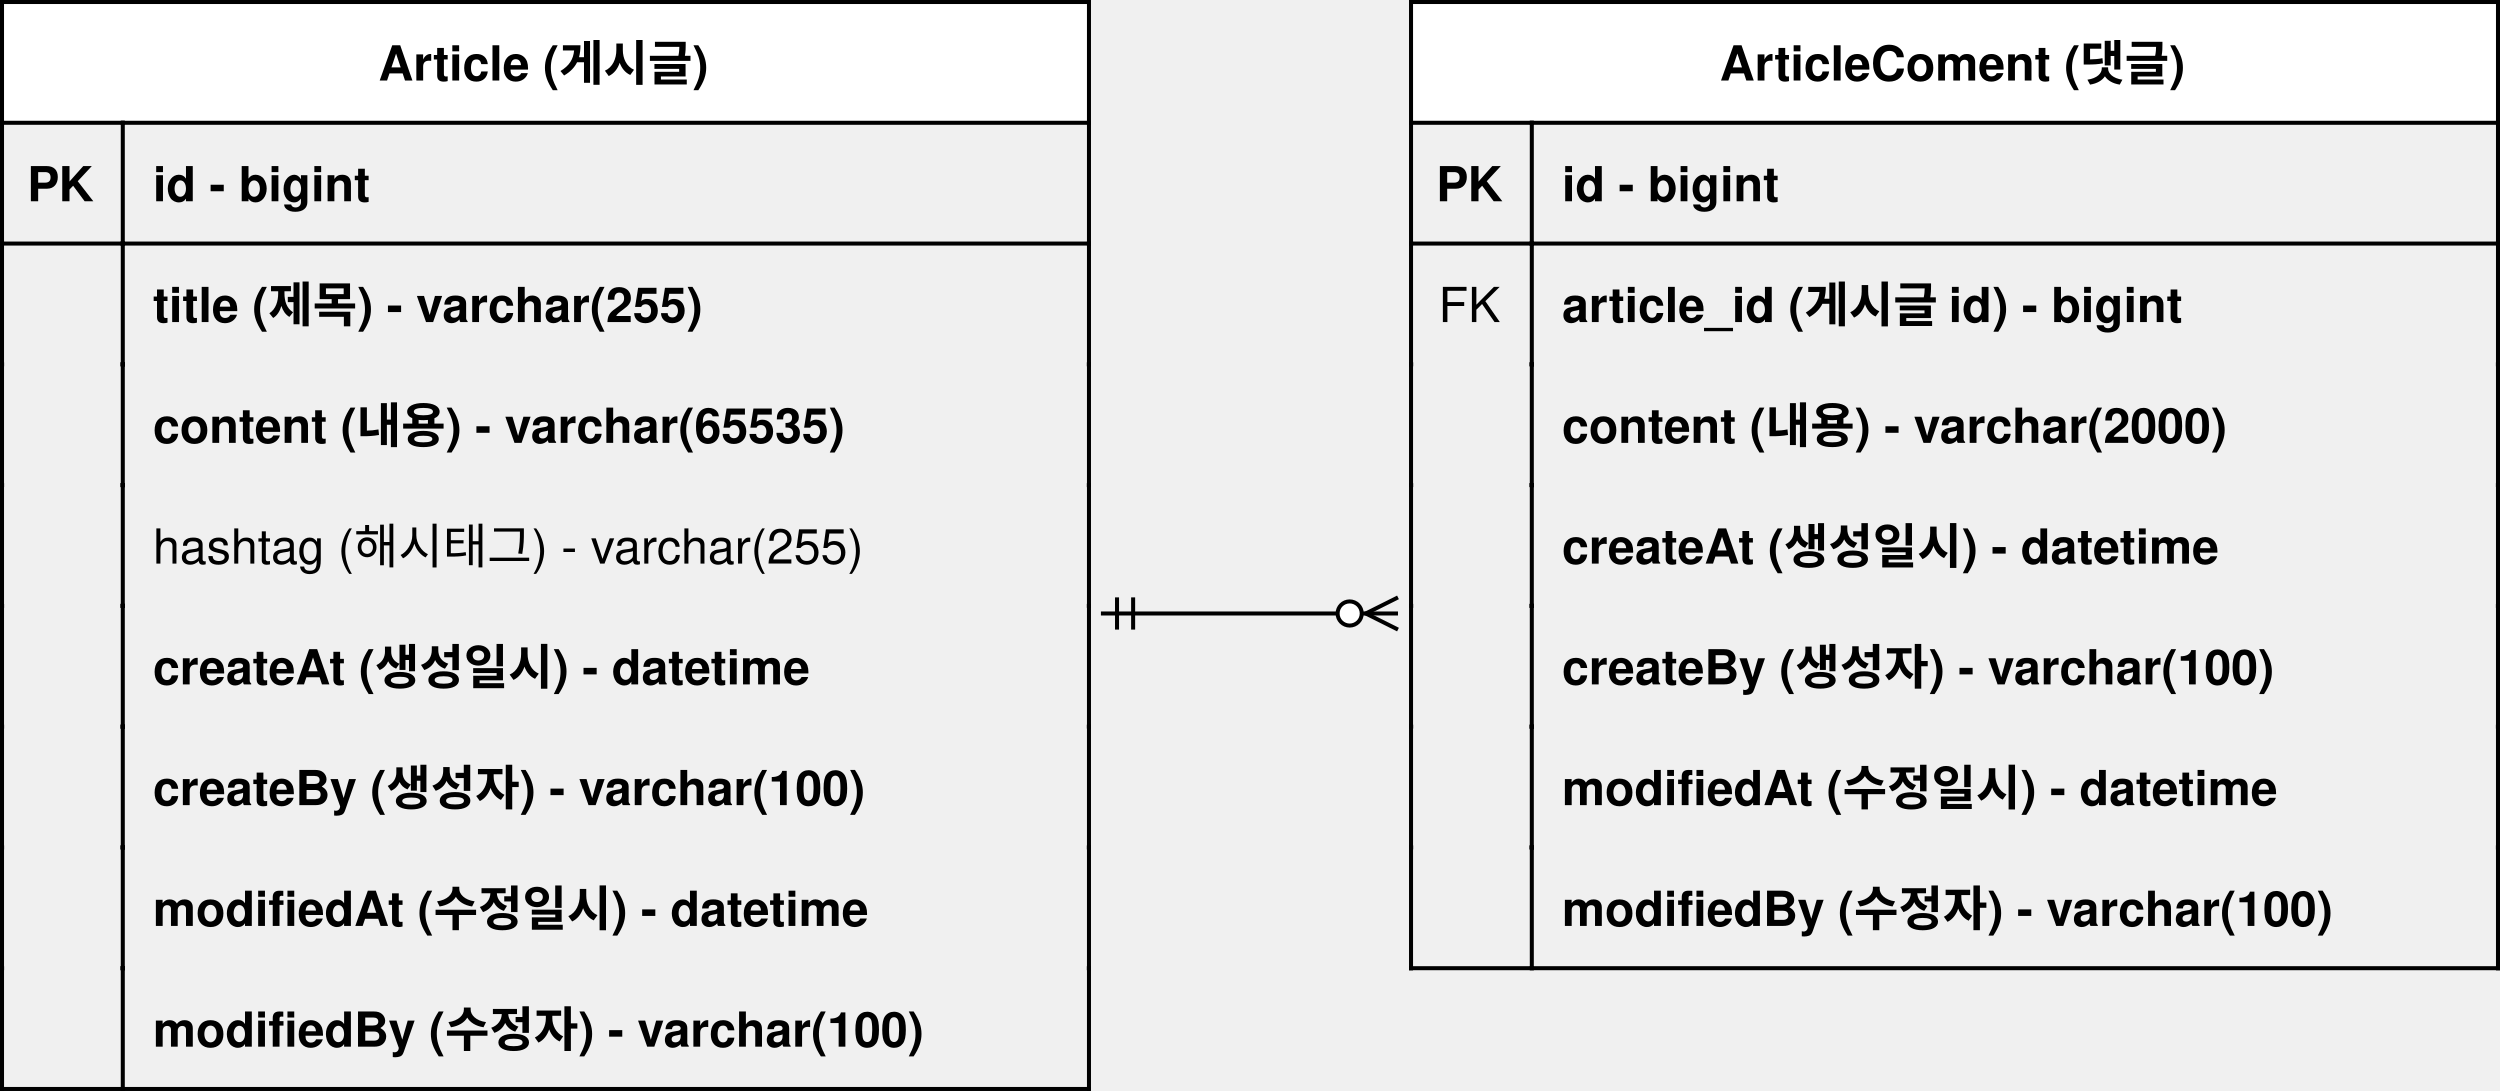
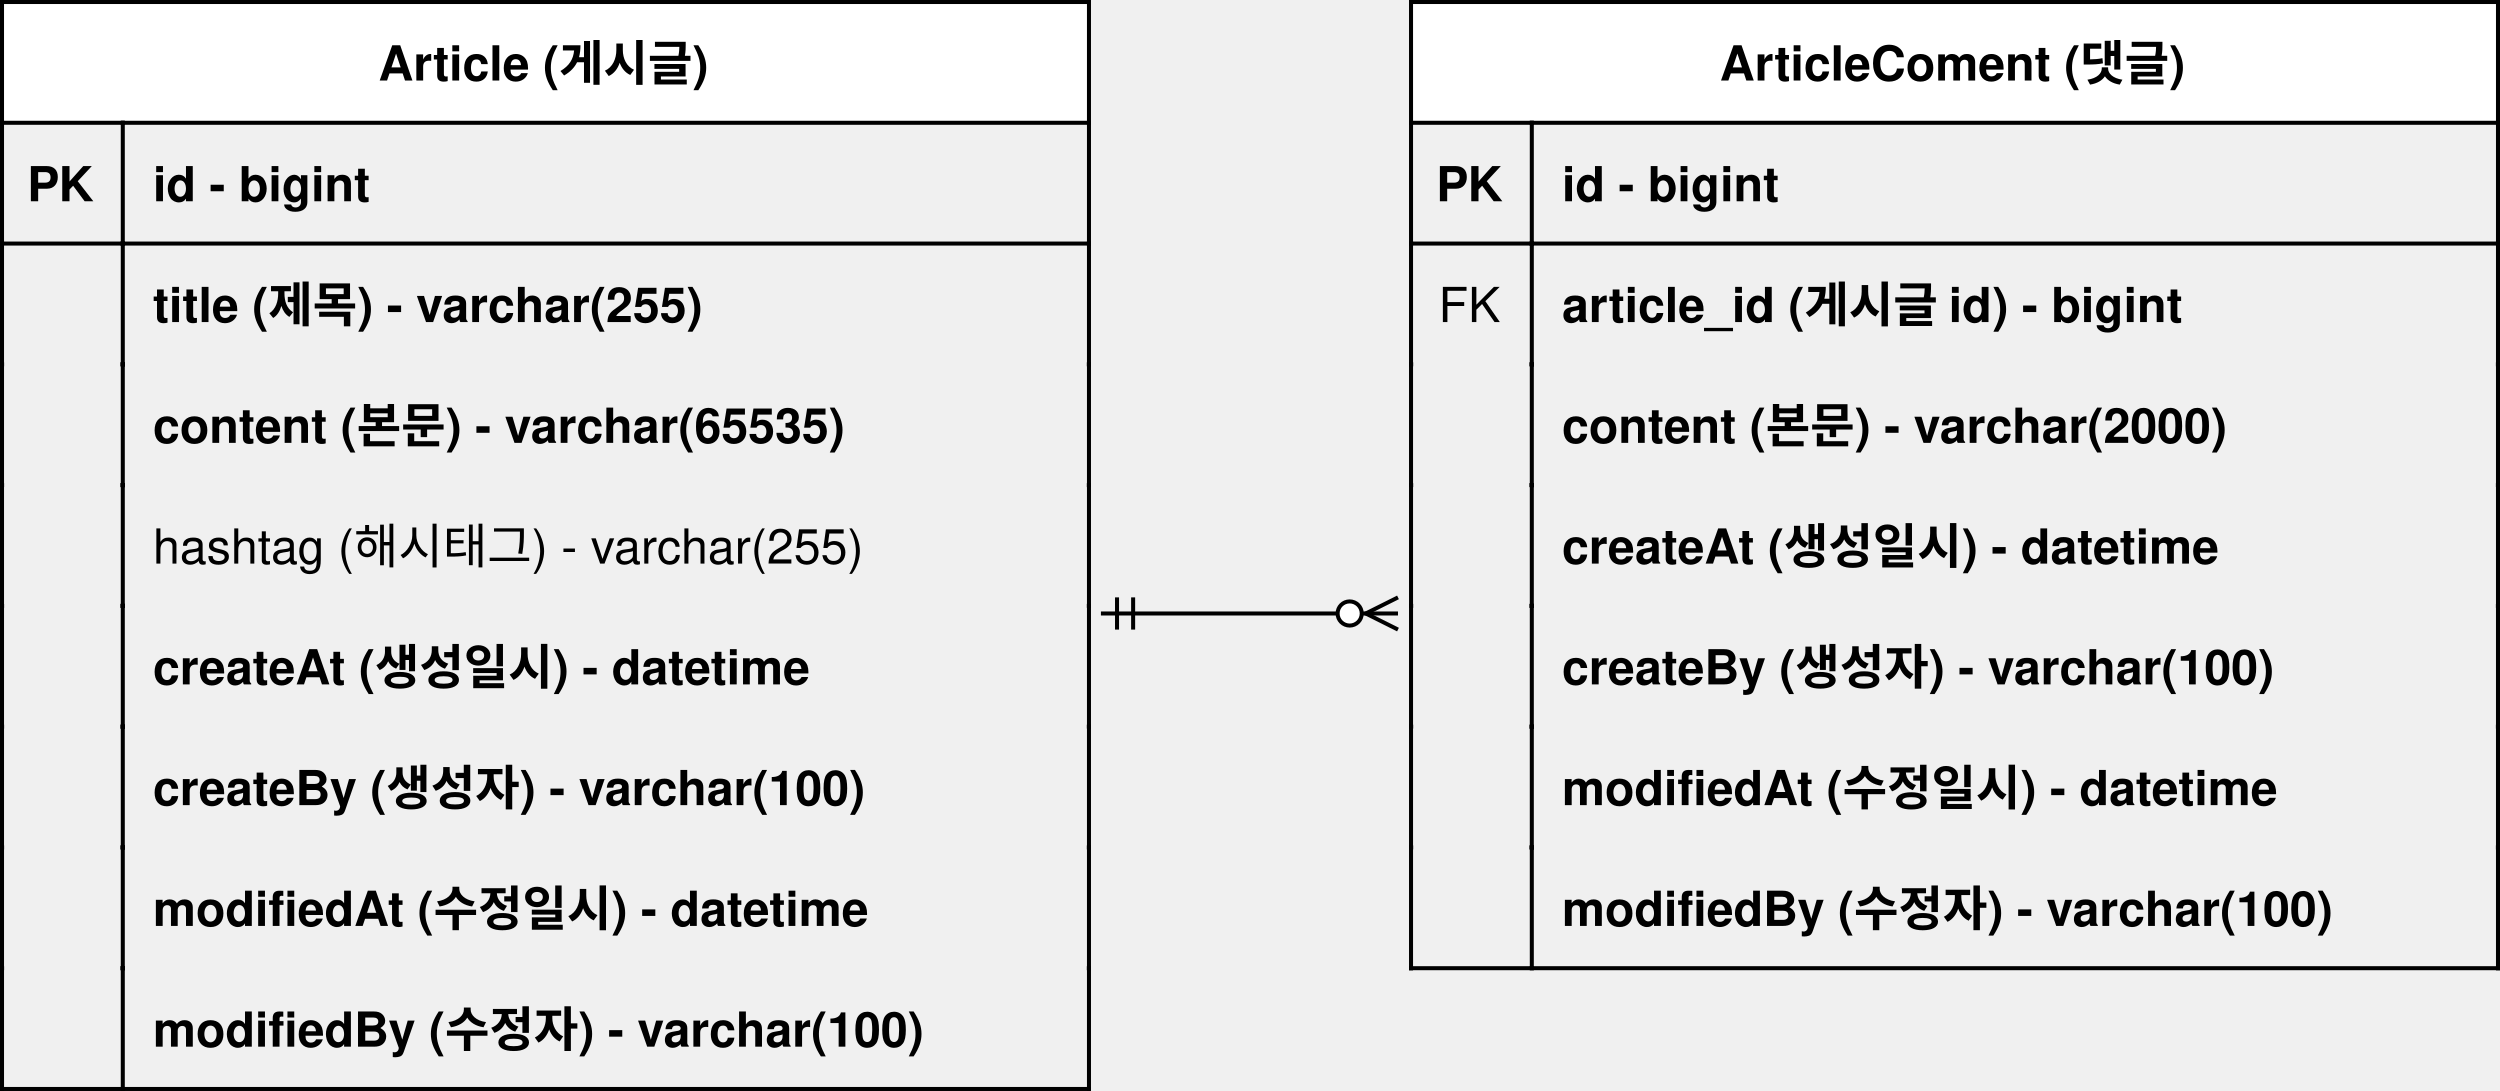
- <svg xmlns="http://www.w3.org/2000/svg" version="1.1" width="621px" height="271px" viewBox="-0.5 -0.5 621 271" content="&lt;mxfile host=&quot;app.diagrams.net&quot; modified=&quot;2022-10-04T12:24:06.001Z&quot; agent=&quot;5.0 (Macintosh; Intel Mac OS X 10_15_7) AppleWebKit/537.36 (KHTML, like Gecko) Chrome/105.0.0.0 Safari/537.36&quot; etag=&quot;nPjxZG0XNNanFwhk3Fzh&quot; version=&quot;20.4.0&quot; type=&quot;github&quot;&gt;&lt;diagram id=&quot;R2lEEEUBdFMjLlhIrx00&quot; name=&quot;Page-1&quot;&gt;7V1tb+I4EP41lnY/tAp5gfCRBLorXauruqu72/tycokJvg0xF9wW9tefHdsEMKHpBgobR6JVPDGTeJ7xPPbEDsAJZ8tPGZxP70iEEmBb0RI4Q2DbXd9j/7lgJQQ9JYgzHAlRpxB8wT+QFFpS+oQjtNiqSAlJKJ5vC8ckTdGYbslglpGX7WoTkmxfdQ5jpAm+jGGiS//EEZ0Kqe9ZhfwzwvFUXbljyTMzqCpLwWIKI/KyJUJLekNSKm/xHmUzmKKUsjN3MPuOMuCNppTylg6AfcM+E177OiYkThCc48X1mMyYeLxgVW4mcIYTbuYNRYFUxC7njIATZoRQcTRbhijhUCkYxD3dlJxd2yHjeit8Ibx6Xt1+t2j6+cX5g97dxfe9xyvbEWqeYfIkDTzIKB4za9vWBzAagMAGfghGIfAD0A9ziQ9866O0IV0pYJg55/yQwkcuChYUZlT6j2MxAfMICnHKGu8MO3k5SeB8gfPqQjLFSXQLV+SJKkWqFEzwEkUPwn14XeZJt0wZL3LlHIgv8mb4aZjgOGXHY2YdfsUgQwt2L7dwQWUN3X7SpM8oo2i5IZL2/ITIDNFsxaost/uE7EodV5ZfCse0e1I23XDKtRBKT4vXqgsA2YHE8C14uhqepUCxplMMkwfWS2Ea55htQ8LtGmVk/hVmMaJSMCeYW3T0jEQ/yY2PkyQkCeHIpiRFqlreOi9gH9be0Lr2gMduIGTlTlFmH149oyFJFzRjHsIvhRhQL4iDFVAyl9dJ0ETdRiatyY8fCaWs25XBetjxXwdboutUBNc5Gbaehu39b29Bl7DGTpI85E1xFKFUdEoepmGB+B4w9yKwtvouHLtdsSoibmVENiBw3oiAVFaY5c3aYMLcP4UUBeQpjRYarOv7rIF0V0Oa1betK/b3iGPeQy4PdhVxRd1gMYdjnMa34pvdHb/wTuIXy/Ke6h7VTyqpew9H6Zkc7q1Thvvu2cO9Xwvbd+r1Ve3fq2z/xgf3voYrxVQNuEMwsPJxdgAGAzDof5Rh/xlm4ynMPtieVz70/kWC/56pS12naXLkj/rk03+znj30//4W2P+OcAjtK6PH+UXg0VyjMheUBv7+Owb+vdDqw/wL7PCVzF/uuY0O+3ubrQ/peT5EJJc+8HDv2yBwOQH098X9ruc5jYn8R3Qb4wJ/O+I/VeDv2OeO/L/QiP9nunDPzMivj/encDGlMBaRfwj6noz8MsU+BL6jcu09EPhNnANYR3cj45hAPX1oqeD4VOCdmwo6nVrgXjwXCOc1jww6tj4PyBC75ICqBBAP/sP8wAWs8/AZwRAExTNYRQcR+xbFM3SBfvFek4IyLzKPC/Tn+C0XHIkL/LNzQb1k3+VzQQkAjecCPdMnuCBYHeCCEehbuzOCjnVgQY4BNFDiQObRgJ5lbGngODSwXux1Phqol/q7fBroGkoDetpvRiI8wSjamBT4oO+rx8NeOyn4CT8yjw30zGPLBkdig6pLfU/GBuphRWPZoG8mG9h64k+xwca0QGeDdlpQ2YWMIwIVGvRdHiHTvbEEgfmR07gtHq+4zisrytQ60Dfv8XBPFvmNzvVVxvVATyil9ffc47H//vRU3y+0x+OnEDE0+bdnN09j93gc0y/MI+82p3eqcP+eezz235+e0ru5xHBfAwFDk3p7du9AMeT+Jw/zh/ZW57rVXK4ZXFBjFlfmQeYRQZvOOxURnH3Ph1Lc1GyebWg2z9GzeW/a9mFbZqfwyvzGuODv1NsV1gb/S9734dSb4l189BfOa2D016d37WLfo3uReVxQb59YywWXvPHDqTfLu3wu8M3kAlef4bWLfY/pQMbRgFtvi1hLA5e858O1m00DbvPf/rS/3frijXaxb53XgrQvhJKGaN8IdSo2OP/WD7fp74Qy9KVQrp74axf7HteFzCOCCtkhFMVI2ZyZFdPVA0ogxSQdFWcEMmJ1b4e1PpjSWQLEej+URgP+Mn9WHD38QBn5Su5gugJyTXBxbgbT6PfcbTLeYhRJt0BLTP/iyq6tTkeWv4ly15Hl4XKj8nC1UbhHGRv25Kt+hSxlNuPqriymz1YSrtBSCrmg0JiXVpulXZ3CaNxSpY4oRQvylI3RAUhkGpgqNi2rVyE3sv45g00vWwuzHMXn7Ts+4Mr3JF9bojqJraY9kvhcb8d9RUvltwrX1RQ5O4qcXUXCFJqi1/sAKxY/mSCqFz9z4Yz+Bw==&lt;/diagram&gt;&lt;/mxfile&gt;" resource="https://app.diagrams.net/#Hnemzeet%2Fboard%2Ffeature%252F%25238-domain%2Fdocument%2Fproject-board-erd.svg">
+ <svg xmlns="http://www.w3.org/2000/svg" version="1.1" width="621px" height="271px" viewBox="-0.5 -0.5 621 271" content="&lt;mxfile host=&quot;app.diagrams.net&quot; modified=&quot;2022-10-06T13:45:59.790Z&quot; agent=&quot;5.0 (Macintosh; Intel Mac OS X 10_15_7) AppleWebKit/537.36 (KHTML, like Gecko) Chrome/105.0.0.0 Safari/537.36&quot; etag=&quot;xAgQcr16gxpsi14QwOh7&quot; version=&quot;20.4.0&quot; type=&quot;github&quot;&gt;&lt;diagram id=&quot;R2lEEEUBdFMjLlhIrx00&quot; name=&quot;Page-1&quot;&gt;7V1tb+I4EP41kXY/tAp5gfCRBLorXauruqu72/tycokJvg0xZ9wW9tefHdsEMKHpBgobR6JVPDGTeJ7xPPbEDpYbzZafCJhP73AMU8ux46XlDi3H6QY++88FKyHoKUFCUCxEnULwBf2AUmhL6ROK4WKrIsU4pWi+LRzjLINjuiUDhOCX7WoTnG5fdQ4SqAm+jEGqS/9EMZ0KaeDbhfwzRMlUXbljyzMzoCpLwWIKYvyyJYJLeoMzKm/xHpIZyGBG2Zk7QL5DYvmjKaW8pQPLuWGfCa99nWCcpBDM0eJ6jGdMPF6wKjcTMEMpN/OGolAqYpdzR5YbEYypOJotI5hyqBQM4p5uSs6u7UC43gpfiK6eV7ffbZp9fnH/oHd3yX3v8cpxhZpnkD5JAw8IRWNmbcf+YI0GVuhYQWSNIisIrX6USwIrsD9KG9KVAoaZc84PKXjkonBBAaHSf1ybCZhHUIAy1nh32MnLaQrmC5RXF5IpSuNbsMJPVClSpXCCljB+EO7D6zJPumXKeJEr50B8kTfDT4MUJRk7HjPr8CuGBC7YvdyCBZU1dPtJkz5DQuFyQyTt+QniGaRkxaost/uE7EodT5ZfCsd0elI23XDKtRBIT0vWqgsA2YHE8C14ehqepUCxplME0gfWS0GW5JhtQ8LtGhM8/wpIAqkUzDHiFh09Q9FPcuOjNI1wijmyGc6gqpa3zg/Zh7U3sq99y2c3ELFypyizD69OaISzBSXMQ/ilIAPqBXKwQorn8jopnKjbINKa/PgRU8q6XRmshx3/dbAlum5FcN2TYetr2N7/9hZ0MWvsJM1D3hTFMcxEp+RhGhSI7wFzLwJrq+/CsdsVqyLiVUZkAwL3jQhIZYVZ3qwNpMz9M0BhiJ+yeKHBur7PGkh3NaRZfce+Yn+PKOE95PJgVxFX1A0XczBGWXIrvtnd8Qv/JH6xLO+p3lH9pJK693CUnsnh3j5luO+ePdwHtbB9p15f1f69yvZvfHDva7hSRNWAO7IGdj7ODq3BwBr0P8qw/wzIeArIB8f3y4fev0jw3zN1qes0TY78cR9/+m/Wc4bB399C598RioBzZfQ4vwg8mmtU5oLSwN9/x8C/F1p9mH+BHb6S+cs9t9Fhf2+z9SE9z4eI5NIHHu5Dl2dWeNyP2MFu3O/6vtuYyH9EtzEu8Lcj/lMF/o5z7sj/C434f6YL98yM/Pp4fwoWUwoSEfmHVt+3Qm8jxT60Alfl2nt7uKAJcwD76G5kHBOopw8tFRyfCvxzU0GnUwvci+cC4bzmkUHH0ecBBLJLDqhKAPHgP8wPPIt1HnbAimHxDFbRQcy+RdEMXqBfvNekoMyLzOMC/Tl+ywVH4oLg7FxQL9l3+VxQAkDjuUDP9AkuCFcHuGBk9e3dGUHHPrAgxwAaKHEg82hAzzK2NHAcGlgv9jofDdRL/V0+DXQNpQE97TfDMZogGG9MCgKrH6jHw347KfgJPzKPDfTMY8sGR2KDqkt9T8YG6mFFY9mgbyYbOHriT7HBxrRAZ4N2WlDZhYwjAhUa9F0eEdNdLEEImB+5jdvi8YrrvLKiTK0DffMeD+9kkd/oXF9lXA/0hFJaf889HvvvT0/1/UJ7PH4KEUOTf3t28zR2j8cx/cI88m5zeqcK9++5x2P//ekpvZtLDPc1EDA0qbdn9w4QQ+5/8jB/aG91rlvN5ZrBBTVmcWUeZB4RtOm8UxHB2fd8KMVNzeY5hmbzXD2b96ZtH45tdgqvzG+MC/5uvV1hbfC/5H0fbr0p3sVHf+G8BkZ/fXrXLvY9uheZxwX19om1XHDJGz/cerO8y+eCwEwu8PQZXrvY95gOZBwNePW2iLU0cMl7Pjyn2TTgNf/tT/vbrS/eaBf71nktSPtCKGmI9o1Qp2KD82/98Jr+TihDXwrl6Ym/drHvcV3IPCKokB2CcQKVzZlZEV09wBRQhLNRcUYgI1b3dljrwymdpZZY7wezeMBf5s+Ko4cfkOCv+A5kK0uuCS7OzUAW/567DeEthrF0C7hE9C+u7NrudGT5myh3XVkeLjcqD1cbhXtI2LAnX/UrZBmzGVd3ZTN9jpJwhbZSyAWFxry02izt6hRG45YqdUQpWuAnMoYHIJFpYKrYtKxehdzI+ucMNr1sLSQ5is/bd3zAle9xvrZEdRJHTXsk8Xn+jvuKlspvFa6rKXJ3FLm7ioQpNEWv9wFWLH4yQVQvfubCHf0P&lt;/diagram&gt;&lt;/mxfile&gt;" resource="https://app.diagrams.net/#Hnemzeet%2Fboard%2Ffeature%252F%25238-domain%2Fdocument%2Fproject-board-erd.svg">
  <defs>
    <clipPath id="mx-clip-0-30-30-30-0">
      <rect x="0" y="30" width="30" height="30" />
    </clipPath>
    <clipPath id="mx-clip-36-30-234-30-0">
      <rect x="36" y="30" width="234" height="30" />
    </clipPath>
    <clipPath id="mx-clip-36-60-234-30-0">
      <rect x="36" y="60" width="234" height="30" />
    </clipPath>
    <clipPath id="mx-clip-36-90-234-30-0">
      <rect x="36" y="90" width="234" height="30" />
    </clipPath>
    <clipPath id="mx-clip-36-120-234-30-0">
      <rect x="36" y="120" width="234" height="30" />
    </clipPath>
    <clipPath id="mx-clip-36-150-234-30-0">
      <rect x="36" y="150" width="234" height="30" />
    </clipPath>
    <clipPath id="mx-clip-36-180-234-30-0">
      <rect x="36" y="180" width="234" height="30" />
    </clipPath>
    <clipPath id="mx-clip-36-210-234-30-0">
      <rect x="36" y="210" width="234" height="30" />
    </clipPath>
    <clipPath id="mx-clip-36-240-234-30-0">
      <rect x="36" y="240" width="234" height="30" />
    </clipPath>
    <clipPath id="mx-clip-350-30-30-30-0">
      <rect x="350" y="30" width="30" height="30" />
    </clipPath>
    <clipPath id="mx-clip-386-30-234-30-0">
      <rect x="386" y="30" width="234" height="30" />
    </clipPath>
    <clipPath id="mx-clip-350-60-30-30-0">
      <rect x="350" y="60" width="30" height="30" />
    </clipPath>
    <clipPath id="mx-clip-386-60-234-30-0">
      <rect x="386" y="60" width="234" height="30" />
    </clipPath>
    <clipPath id="mx-clip-386-90-234-30-0">
      <rect x="386" y="90" width="234" height="30" />
    </clipPath>
    <clipPath id="mx-clip-386-120-234-30-0">
      <rect x="386" y="120" width="234" height="30" />
    </clipPath>
    <clipPath id="mx-clip-386-150-234-30-0">
      <rect x="386" y="150" width="234" height="30" />
    </clipPath>
    <clipPath id="mx-clip-386-180-234-30-0">
      <rect x="386" y="180" width="234" height="30" />
    </clipPath>
    <clipPath id="mx-clip-386-210-234-30-0">
      <rect x="386" y="210" width="234" height="30" />
    </clipPath>
  </defs>
  <g>
    <path d="M 0 30 L 0 0 L 270 0 L 270 30" fill="rgb(255, 255, 255)" stroke="rgb(0, 0, 0)" stroke-miterlimit="10" pointer-events="all" />
    <path d="M 0 30 L 0 270 L 270 270 L 270 30" fill="none" stroke="rgb(0, 0, 0)" stroke-miterlimit="10" pointer-events="none" />
    <path d="M 0 30 L 270 30" fill="none" stroke="rgb(0, 0, 0)" stroke-miterlimit="10" pointer-events="none" />
    <path d="M 30 30 L 30 60 L 30 90 L 30 120 L 30 150 L 30 180 L 30 210 L 30 240 L 30 270" fill="none" stroke="rgb(0, 0, 0)" stroke-miterlimit="10" pointer-events="none" />
    <g fill="rgb(0, 0, 0)" font-family="Helvetica" font-weight="bold" pointer-events="none" text-anchor="middle" font-size="12px">
      <text x="134.5" y="19.5">Article (게시글)</text>
    </g>
    <path d="M 0 30 M 270 30 M 270 60 L 0 60" fill="none" stroke="rgb(0, 0, 0)" stroke-linecap="square" stroke-miterlimit="10" pointer-events="none" />
    <path d="M 0 30 M 30 30 M 30 60 M 0 60" fill="none" stroke="rgb(0, 0, 0)" stroke-linecap="square" stroke-miterlimit="10" pointer-events="none" />
    <g fill="rgb(0, 0, 0)" font-family="Helvetica" font-weight="bold" pointer-events="none" clip-path="url(#mx-clip-0-30-30-30-0)" text-anchor="middle" font-size="12px">
      <text x="14.5" y="49.5">PK</text>
    </g>
    <path d="M 30 30 M 270 30 M 270 60 M 30 60" fill="none" stroke="rgb(0, 0, 0)" stroke-linecap="square" stroke-miterlimit="10" pointer-events="none" />
    <g fill="rgb(0, 0, 0)" font-family="Helvetica" font-weight="bold" text-decoration="underline" pointer-events="none" clip-path="url(#mx-clip-36-30-234-30-0)" font-size="12px">
      <text x="37.5" y="49.5">id - bigint</text>
    </g>
    <path d="M 0 60 M 270 60 M 270 90 M 0 90" fill="none" stroke="rgb(0, 0, 0)" stroke-linecap="square" stroke-miterlimit="10" pointer-events="none" />
    <path d="M 0 60 M 30 60 M 30 90 M 0 90" fill="none" stroke="rgb(0, 0, 0)" stroke-linecap="square" stroke-miterlimit="10" pointer-events="none" />
    <path d="M 30 60 M 270 60 M 270 90 M 30 90" fill="none" stroke="rgb(0, 0, 0)" stroke-linecap="square" stroke-miterlimit="10" pointer-events="none" />
    <g fill="rgb(0, 0, 0)" font-family="Helvetica" font-weight="bold" pointer-events="none" clip-path="url(#mx-clip-36-60-234-30-0)" font-size="12px">
      <text x="37.5" y="79.5">title (제목) - varchar(255)</text>
    </g>
    <path d="M 0 90 M 270 90 M 270 120 M 0 120" fill="none" stroke="rgb(0, 0, 0)" stroke-linecap="square" stroke-miterlimit="10" pointer-events="none" />
    <path d="M 0 90 M 30 90 M 30 120 M 0 120" fill="none" stroke="rgb(0, 0, 0)" stroke-linecap="square" stroke-miterlimit="10" pointer-events="none" />
    <path d="M 30 90 M 270 90 M 270 120 M 30 120" fill="none" stroke="rgb(0, 0, 0)" stroke-linecap="square" stroke-miterlimit="10" pointer-events="none" />
    <g fill="rgb(0, 0, 0)" font-family="Helvetica" font-weight="bold" pointer-events="none" clip-path="url(#mx-clip-36-90-234-30-0)" font-size="12px">
-       <text x="37.5" y="109.5">content (내용) - varchar(65535)</text>
+       <text x="37.5" y="109.5">content (본문) - varchar(65535)</text>
    </g>
    <path d="M 0 120 M 270 120 M 270 150 M 0 150" fill="none" stroke="rgb(0, 0, 0)" stroke-linecap="square" stroke-miterlimit="10" pointer-events="none" />
    <path d="M 0 120 M 30 120 M 30 150 M 0 150" fill="none" stroke="rgb(0, 0, 0)" stroke-linecap="square" stroke-miterlimit="10" pointer-events="none" />
    <path d="M 30 120 M 270 120 M 270 150 M 30 150" fill="none" stroke="rgb(0, 0, 0)" stroke-linecap="square" stroke-miterlimit="10" pointer-events="none" />
    <g fill="rgb(0, 0, 0)" font-family="Helvetica" pointer-events="none" clip-path="url(#mx-clip-36-120-234-30-0)" font-size="12px">
      <text x="37.5" y="139.5">hashtag (해시태그) - varchar(255)</text>
    </g>
    <path d="M 0 150 M 270 150 M 270 180 M 0 180" fill="none" stroke="rgb(0, 0, 0)" stroke-linecap="square" stroke-miterlimit="10" pointer-events="none" />
    <path d="M 0 150 M 30 150 M 30 180 M 0 180" fill="none" stroke="rgb(0, 0, 0)" stroke-linecap="square" stroke-miterlimit="10" pointer-events="none" />
    <path d="M 30 150 M 270 150 M 270 180 M 30 180" fill="none" stroke="rgb(0, 0, 0)" stroke-linecap="square" stroke-miterlimit="10" pointer-events="none" />
    <g fill="rgb(0, 0, 0)" font-family="Helvetica" font-weight="bold" pointer-events="none" clip-path="url(#mx-clip-36-150-234-30-0)" font-size="12px">
      <text x="37.5" y="169.5">createAt (생성일시) - datetime</text>
    </g>
    <path d="M 0 180 M 270 180 M 270 210 M 0 210" fill="none" stroke="rgb(0, 0, 0)" stroke-linecap="square" stroke-miterlimit="10" pointer-events="none" />
    <path d="M 0 180 M 30 180 M 30 210 M 0 210" fill="none" stroke="rgb(0, 0, 0)" stroke-linecap="square" stroke-miterlimit="10" pointer-events="none" />
    <path d="M 30 180 M 270 180 M 270 210 M 30 210" fill="none" stroke="rgb(0, 0, 0)" stroke-linecap="square" stroke-miterlimit="10" pointer-events="none" />
    <g fill="rgb(0, 0, 0)" font-family="Helvetica" font-weight="bold" pointer-events="none" clip-path="url(#mx-clip-36-180-234-30-0)" font-size="12px">
      <text x="37.5" y="199.5">createBy (생성자) - varchar(100)</text>
    </g>
    <path d="M 0 210 M 270 210 M 270 240 M 0 240" fill="none" stroke="rgb(0, 0, 0)" stroke-linecap="square" stroke-miterlimit="10" pointer-events="none" />
    <path d="M 0 210 M 30 210 M 30 240 M 0 240" fill="none" stroke="rgb(0, 0, 0)" stroke-linecap="square" stroke-miterlimit="10" pointer-events="none" />
    <path d="M 30 210 M 270 210 M 270 240 M 30 240" fill="none" stroke="rgb(0, 0, 0)" stroke-linecap="square" stroke-miterlimit="10" pointer-events="none" />
    <g fill="rgb(0, 0, 0)" font-family="Helvetica" font-weight="bold" pointer-events="none" clip-path="url(#mx-clip-36-210-234-30-0)" font-size="12px">
      <text x="37.5" y="229.5">modifiedAt (수정일시) - datetime</text>
    </g>
    <path d="M 0 240 M 270 240 M 270 270 M 0 270" fill="none" stroke="rgb(0, 0, 0)" stroke-linecap="square" stroke-miterlimit="10" pointer-events="none" />
    <path d="M 0 240 M 30 240 M 30 270 M 0 270" fill="none" stroke="rgb(0, 0, 0)" stroke-linecap="square" stroke-miterlimit="10" pointer-events="none" />
    <path d="M 30 240 M 270 240 M 270 270 M 30 270" fill="none" stroke="rgb(0, 0, 0)" stroke-linecap="square" stroke-miterlimit="10" pointer-events="none" />
    <g fill="rgb(0, 0, 0)" font-family="Helvetica" font-weight="bold" pointer-events="none" clip-path="url(#mx-clip-36-240-234-30-0)" font-size="12px">
      <text x="37.5" y="259.5">modifiedBy (수정자) - varchar(100)</text>
    </g>
    <path d="M 350 30 L 350 0 L 620 0 L 620 30" fill="rgb(255, 255, 255)" stroke="rgb(0, 0, 0)" stroke-miterlimit="10" pointer-events="none" />
    <path d="M 350 30 L 350 240 L 620 240 L 620 30" fill="none" stroke="rgb(0, 0, 0)" stroke-miterlimit="10" pointer-events="none" />
    <path d="M 350 30 L 620 30" fill="none" stroke="rgb(0, 0, 0)" stroke-miterlimit="10" pointer-events="none" />
    <path d="M 380 30 L 380 60 L 380 90 L 380 120 L 380 150 L 380 180 L 380 210 L 380 240" fill="none" stroke="rgb(0, 0, 0)" stroke-miterlimit="10" pointer-events="none" />
    <g fill="rgb(0, 0, 0)" font-family="Helvetica" font-weight="bold" pointer-events="none" text-anchor="middle" font-size="12px">
      <text x="484.5" y="19.5">ArticleComent (댓글)</text>
    </g>
    <path d="M 350 30 M 620 30 M 620 60 L 350 60" fill="none" stroke="rgb(0, 0, 0)" stroke-linecap="square" stroke-miterlimit="10" pointer-events="none" />
    <path d="M 350 30 M 380 30 M 380 60 M 350 60" fill="none" stroke="rgb(0, 0, 0)" stroke-linecap="square" stroke-miterlimit="10" pointer-events="none" />
    <g fill="rgb(0, 0, 0)" font-family="Helvetica" font-weight="bold" pointer-events="none" clip-path="url(#mx-clip-350-30-30-30-0)" text-anchor="middle" font-size="12px">
      <text x="364.5" y="49.5">PK</text>
    </g>
    <path d="M 380 30 M 620 30 M 620 60 M 380 60" fill="none" stroke="rgb(0, 0, 0)" stroke-linecap="square" stroke-miterlimit="10" pointer-events="none" />
    <g fill="rgb(0, 0, 0)" font-family="Helvetica" font-weight="bold" text-decoration="underline" pointer-events="none" clip-path="url(#mx-clip-386-30-234-30-0)" font-size="12px">
      <text x="387.5" y="49.5">id - bigint</text>
    </g>
    <path d="M 350 60 M 620 60 M 620 90 M 350 90" fill="none" stroke="rgb(0, 0, 0)" stroke-linecap="square" stroke-miterlimit="10" pointer-events="none" />
    <path d="M 350 60 M 380 60 M 380 90 M 350 90" fill="none" stroke="rgb(0, 0, 0)" stroke-linecap="square" stroke-miterlimit="10" pointer-events="none" />
    <g fill="rgb(0, 0, 0)" font-family="Helvetica" pointer-events="none" clip-path="url(#mx-clip-350-60-30-30-0)" text-anchor="middle" font-size="12px">
      <text x="364.5" y="79.5">FK</text>
    </g>
    <path d="M 380 60 M 620 60 M 620 90 M 380 90" fill="none" stroke="rgb(0, 0, 0)" stroke-linecap="square" stroke-miterlimit="10" pointer-events="none" />
    <g fill="rgb(0, 0, 0)" font-family="Helvetica" font-weight="bold" pointer-events="none" clip-path="url(#mx-clip-386-60-234-30-0)" font-size="12px">
      <text x="387.5" y="79.5">article_id (게시글 id) - bigint</text>
    </g>
    <path d="M 350 90 M 620 90 M 620 120 M 350 120" fill="none" stroke="rgb(0, 0, 0)" stroke-linecap="square" stroke-miterlimit="10" pointer-events="none" />
    <path d="M 350 90 M 380 90 M 380 120 M 350 120" fill="none" stroke="rgb(0, 0, 0)" stroke-linecap="square" stroke-miterlimit="10" pointer-events="none" />
    <path d="M 380 90 M 620 90 M 620 120 M 380 120" fill="none" stroke="rgb(0, 0, 0)" stroke-linecap="square" stroke-miterlimit="10" pointer-events="none" />
    <g fill="rgb(0, 0, 0)" font-family="Helvetica" font-weight="bold" pointer-events="none" clip-path="url(#mx-clip-386-90-234-30-0)" font-size="12px">
-       <text x="387.5" y="109.5">content (내용) - varchar(2000)</text>
+       <text x="387.5" y="109.5">content (본문) - varchar(2000)</text>
    </g>
    <path d="M 350 120 M 620 120 M 620 150 M 350 150" fill="none" stroke="rgb(0, 0, 0)" stroke-linecap="square" stroke-miterlimit="10" pointer-events="none" />
    <path d="M 350 120 M 380 120 M 380 150 M 350 150" fill="none" stroke="rgb(0, 0, 0)" stroke-linecap="square" stroke-miterlimit="10" pointer-events="none" />
    <path d="M 380 120 M 620 120 M 620 150 M 380 150" fill="none" stroke="rgb(0, 0, 0)" stroke-linecap="square" stroke-miterlimit="10" pointer-events="none" />
    <g fill="rgb(0, 0, 0)" font-family="Helvetica" font-weight="bold" pointer-events="none" clip-path="url(#mx-clip-386-120-234-30-0)" font-size="12px">
      <text x="387.5" y="139.5">createAt (생성일시) - datetime</text>
    </g>
    <path d="M 350 150 M 620 150 M 620 180 M 350 180" fill="none" stroke="rgb(0, 0, 0)" stroke-linecap="square" stroke-miterlimit="10" pointer-events="none" />
    <path d="M 350 150 M 380 150 M 380 180 M 350 180" fill="none" stroke="rgb(0, 0, 0)" stroke-linecap="square" stroke-miterlimit="10" pointer-events="none" />
    <path d="M 380 150 M 620 150 M 620 180 M 380 180" fill="none" stroke="rgb(0, 0, 0)" stroke-linecap="square" stroke-miterlimit="10" pointer-events="none" />
    <g fill="rgb(0, 0, 0)" font-family="Helvetica" font-weight="bold" pointer-events="none" clip-path="url(#mx-clip-386-150-234-30-0)" font-size="12px">
      <text x="387.5" y="169.5">createBy (생성자) - varchar(100)</text>
    </g>
    <path d="M 350 180 M 620 180 M 620 210 M 350 210" fill="none" stroke="rgb(0, 0, 0)" stroke-linecap="square" stroke-miterlimit="10" pointer-events="none" />
    <path d="M 350 180 M 380 180 M 380 210 M 350 210" fill="none" stroke="rgb(0, 0, 0)" stroke-linecap="square" stroke-miterlimit="10" pointer-events="none" />
    <path d="M 380 180 M 620 180 M 620 210 M 380 210" fill="none" stroke="rgb(0, 0, 0)" stroke-linecap="square" stroke-miterlimit="10" pointer-events="none" />
    <g fill="rgb(0, 0, 0)" font-family="Helvetica" font-weight="bold" pointer-events="none" clip-path="url(#mx-clip-386-180-234-30-0)" font-size="12px">
      <text x="387.5" y="199.5">modifiedAt (수정일시) - datetime</text>
    </g>
    <path d="M 350 210 M 620 210 M 620 240 M 350 240" fill="none" stroke="rgb(0, 0, 0)" stroke-linecap="square" stroke-miterlimit="10" pointer-events="none" />
    <path d="M 350 210 M 380 210 M 380 240 M 350 240" fill="none" stroke="rgb(0, 0, 0)" stroke-linecap="square" stroke-miterlimit="10" pointer-events="none" />
    <path d="M 380 210 M 620 210 M 620 240 M 380 240" fill="none" stroke="rgb(0, 0, 0)" stroke-linecap="square" stroke-miterlimit="10" pointer-events="none" />
    <g fill="rgb(0, 0, 0)" font-family="Helvetica" font-weight="bold" pointer-events="none" clip-path="url(#mx-clip-386-210-234-30-0)" font-size="12px">
      <text x="387.5" y="229.5">modifiedBy (수정자) - varchar(100)</text>
    </g>
    <path d="M 272.97 151.89 L 302.97 151.89 L 316.76 151.89 L 346.76 151.89" fill="none" stroke="rgb(0, 0, 0)" stroke-miterlimit="10" pointer-events="none" />
    <path d="M 276.97 147.89 L 276.97 155.89 M 280.97 147.89 L 280.97 155.89" fill="none" stroke="rgb(0, 0, 0)" stroke-miterlimit="10" pointer-events="none" />
    <ellipse cx="334.76" cy="151.89" rx="3" ry="3" fill="#ffffff" stroke="rgb(0, 0, 0)" pointer-events="none" />
    <path d="M 346.76 147.89 L 338.76 151.89 L 346.76 155.89" fill="none" stroke="rgb(0, 0, 0)" stroke-miterlimit="10" pointer-events="none" />
  </g>
</svg>
